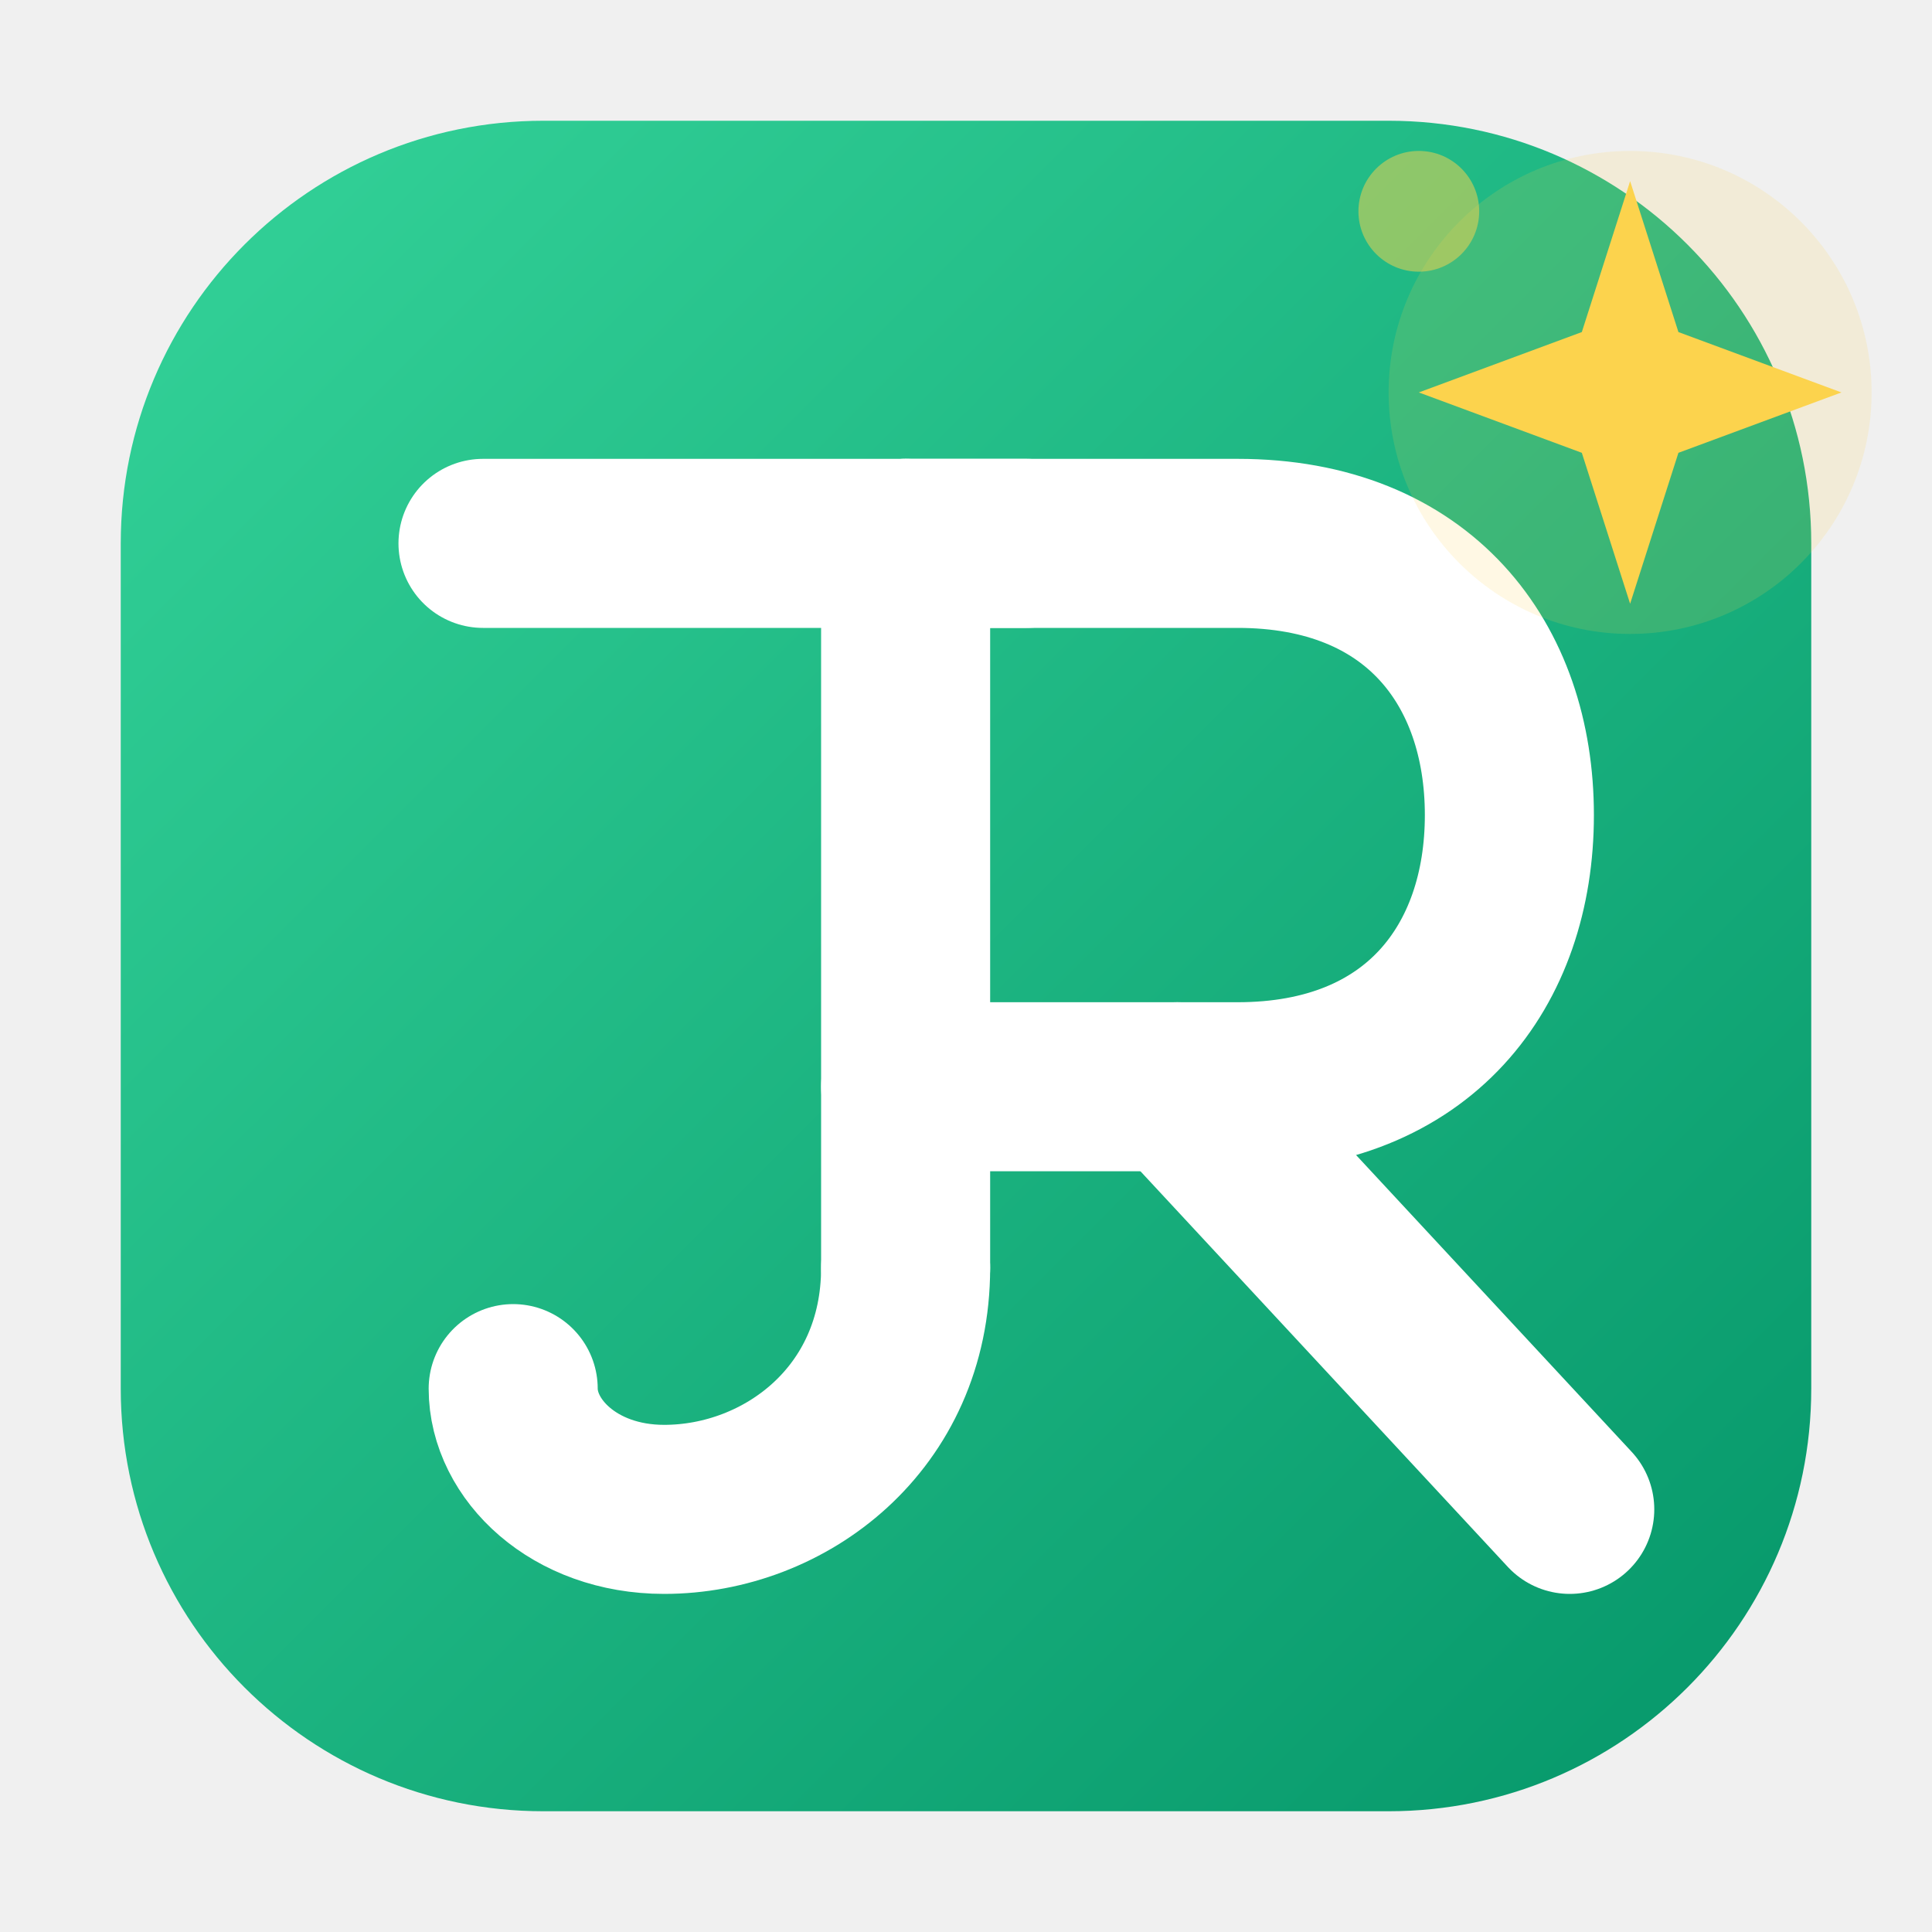
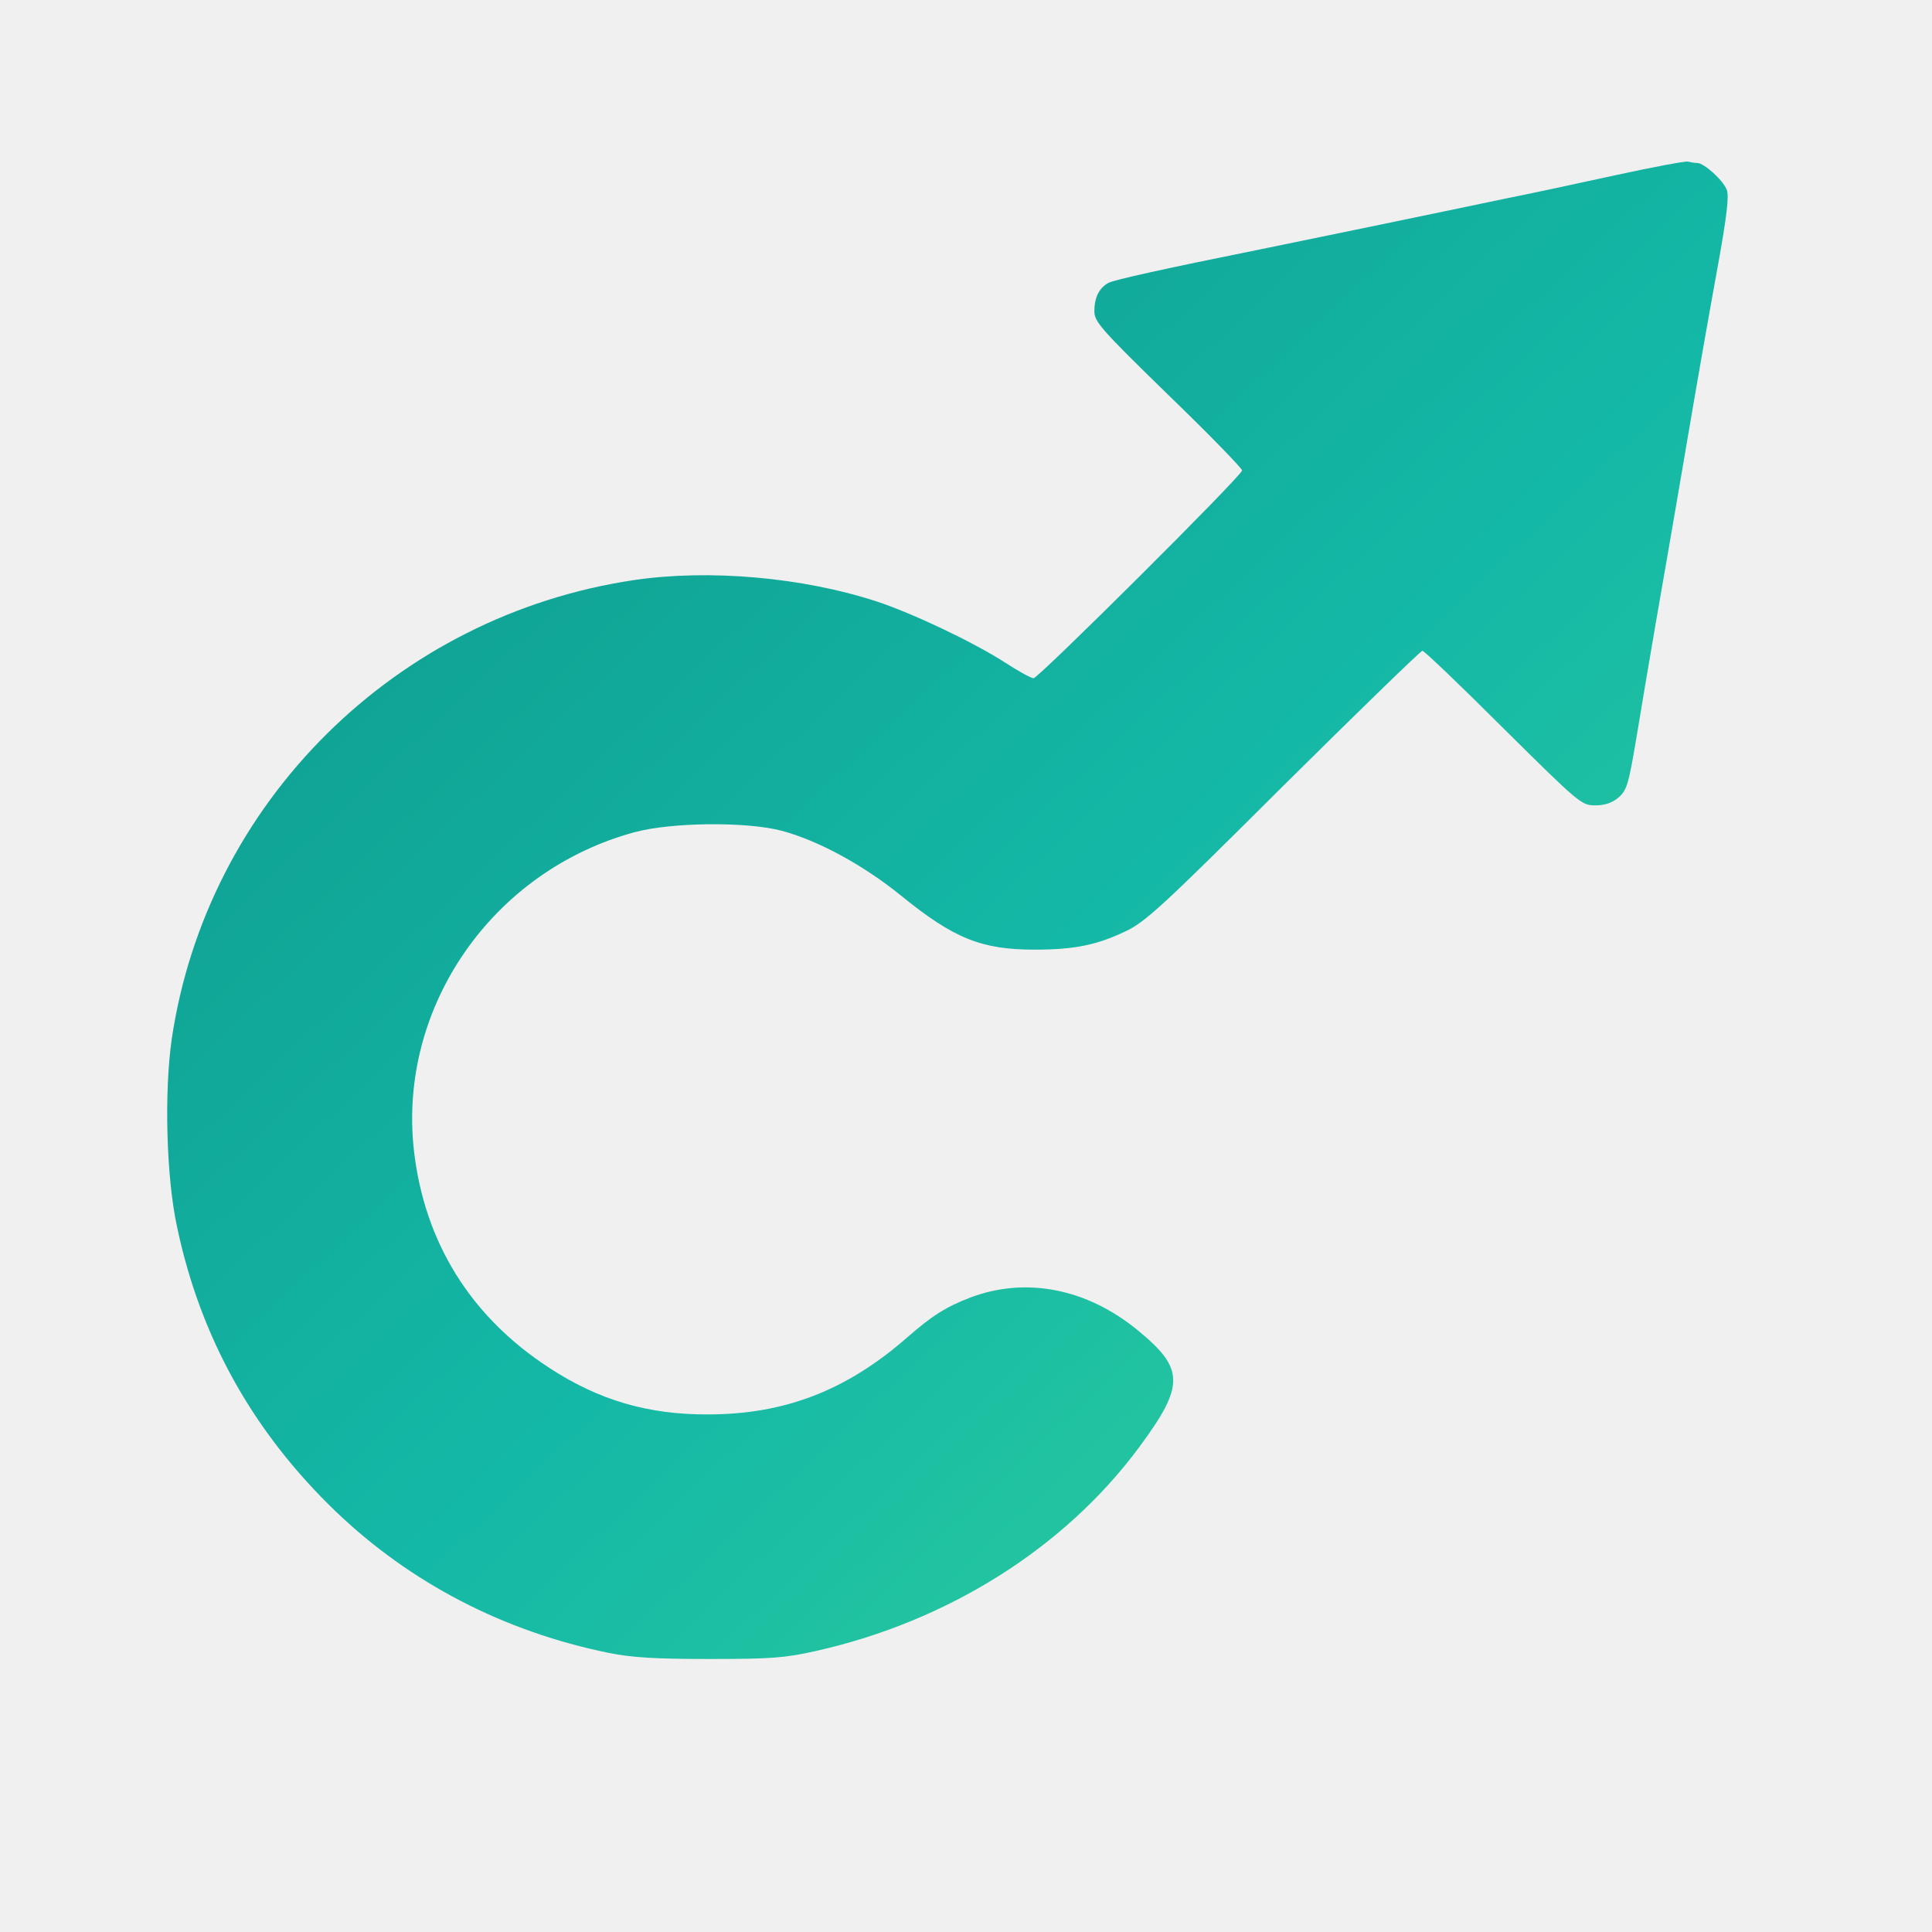
- <svg xmlns="http://www.w3.org/2000/svg" width="32" height="32" viewBox="0 0 32 32" fill="none">
+ <svg xmlns="http://www.w3.org/2000/svg" width="32" height="32" viewBox="145 155 520 520" fill="none" role="img" aria-label="CareerHelper logo mark" preserveAspectRatio="xMidYMid meet">
  <defs>
-     <linearGradient id="careerhelper-v" x1="2" y1="2" x2="30" y2="30" gradientUnits="userSpaceOnUse">
-       <stop offset="0%" stop-color="#34D399" />
-       <stop offset="100%" stop-color="#059669" />
+     <linearGradient id="ch-mark" x1="0%" y1="100%" x2="100%" y2="0%">
+       <stop offset="0%" stop-color="#0D9488" />
+       <stop offset="55%" stop-color="#14B8A6" />
+       <stop offset="100%" stop-color="#34D399" />
    </linearGradient>
  </defs>
-   <rect x="2" y="2" width="28" height="28" rx="7" fill="url(#careerhelper-v)" />
-   <g stroke="white" stroke-width="2.8" stroke-linecap="round" stroke-linejoin="round" fill="none">
-     <path d="M8 9H17" />
-     <path d="M15 9V21" />
-     <path d="M15 21C15 23.5 13 25 11 25C9.5 25 8.5 24 8.5 23" />
-     <path d="M15 9H20.5C23.5 9 25 11 25 13.5C25 16 23.5 18 20.5 18H15" />
-     <path d="M19.5 18L26 25" />
+   <g transform="translate(54.005 767.4797) scale(0.092457 -0.092457)" fill="url(#ch-mark)">
+     <path d="M5685 6114 c-110 -24 -254 -55 -320 -68 -166 -35 -650 -135 -705 -146 -283 -57 -432 -90 -449 -99 -27 -15 -41 -42 -41 -83 0 -30 20 -53 215 -243 119 -115 216 -215 215 -220 0 -15 -593 -605 -607 -605 -7 0 -45 21 -85 47 -92 59 -269 143 -373 177 -215 70 -486 94 -704 62 -696 -103 -1245 -648 -1347 -1337 -22 -155 -16 -402 16 -548 68 -321 221 -595 461 -826 218 -209 490 -350 794 -412 69 -14 137 -18 295 -18 178 0 219 3 308 23 385 86 725 300 942 593 134 181 133 229 -5 342 -147 120 -323 155 -484 95 -71 -27 -113 -53 -186 -117 -176 -154 -356 -224 -580 -224 -174 -1 -319 42 -461 135 -230 149 -365 367 -395 635 -46 417 229 813 643 925 108 29 326 31 428 4 105 -28 236 -99 345 -187 156 -127 236 -159 391 -159 115 0 180 13 264 53 58 27 108 73 460 424 218 216 400 393 405 393 5 0 111 -101 235 -225 222 -220 228 -225 268 -225 28 0 49 7 68 23 24 21 29 38 51 168 13 79 39 234 58 344 19 110 51 292 70 405 68 400 77 447 111 636 25 139 32 198 25 216 -11 28 -66 78 -86 78 -7 0 -19 2 -27 4 -7 2 -103 -16 -213 -40z" />
  </g>
-   <circle cx="27" cy="6.5" r="4" fill="#FCD34D" opacity="0.15" />
-   <path d="M27 3L27.8 5.5L30.5 6.5L27.8 7.5L27 10L26.2 7.5L23.5 6.5L26.2 5.5Z" fill="#FCD34D" />
-   <circle cx="23.5" cy="3.5" r="1" fill="#FCD34D" opacity="0.5" />
</svg>
